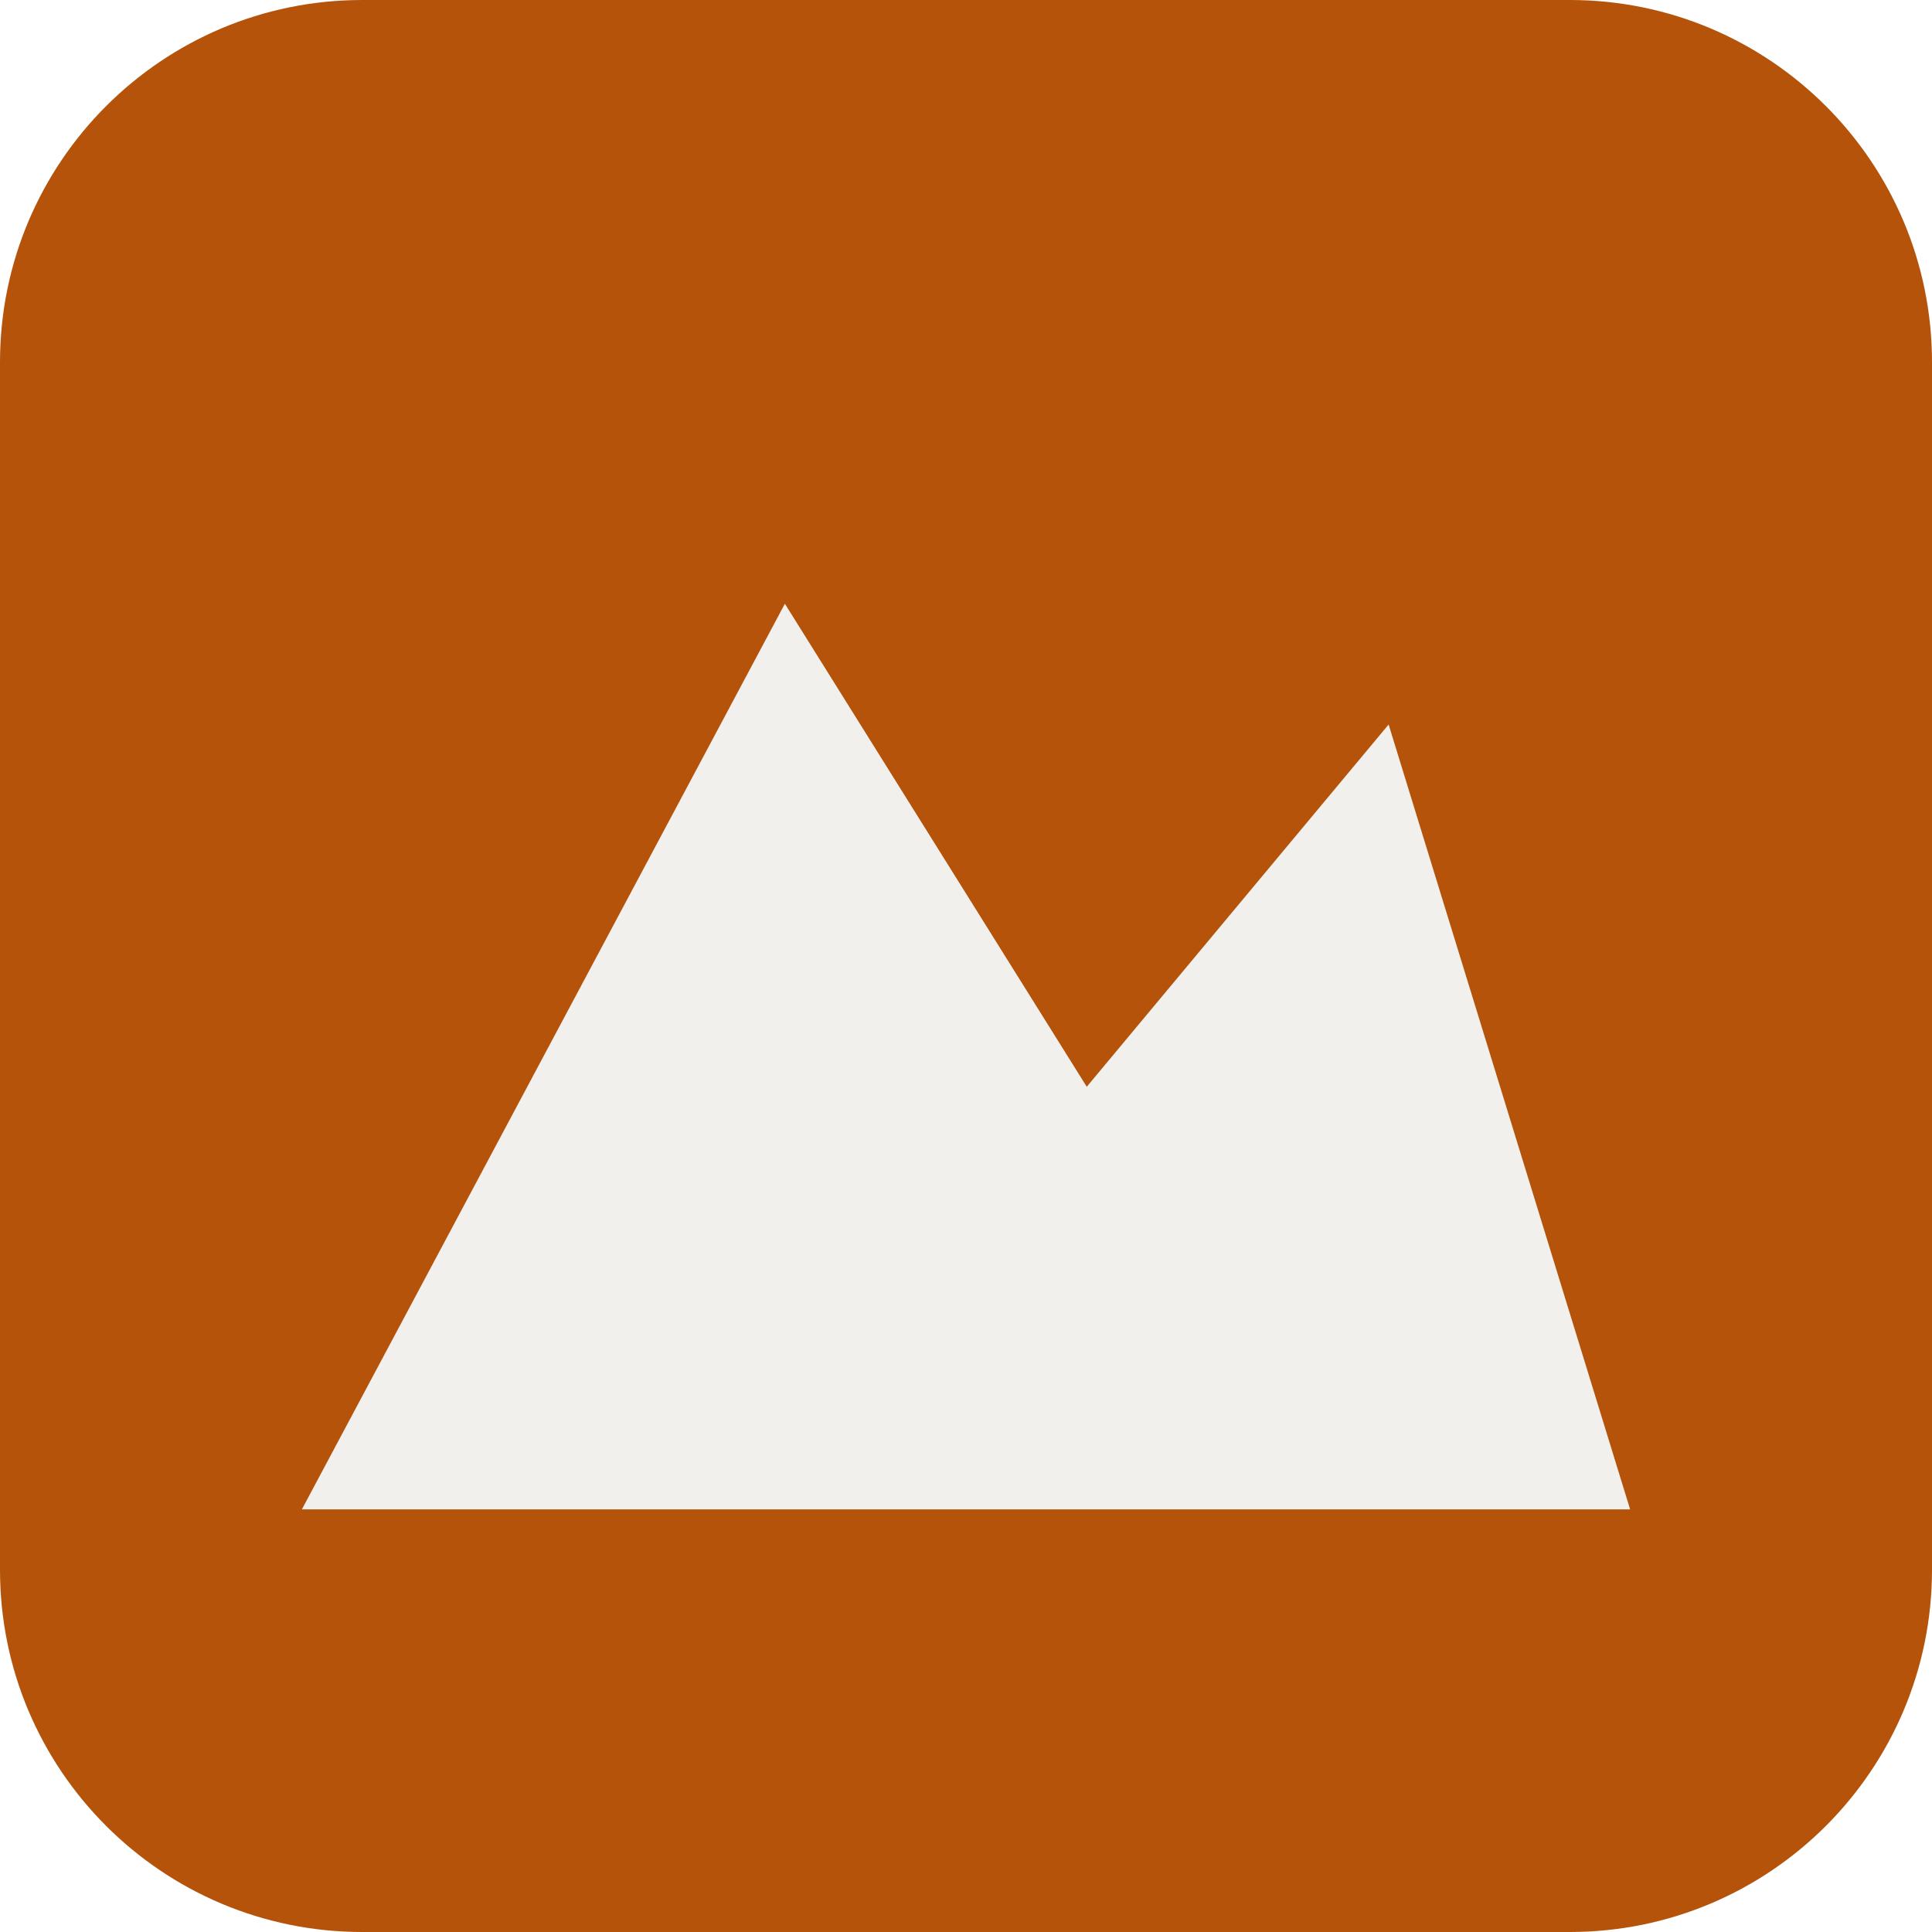
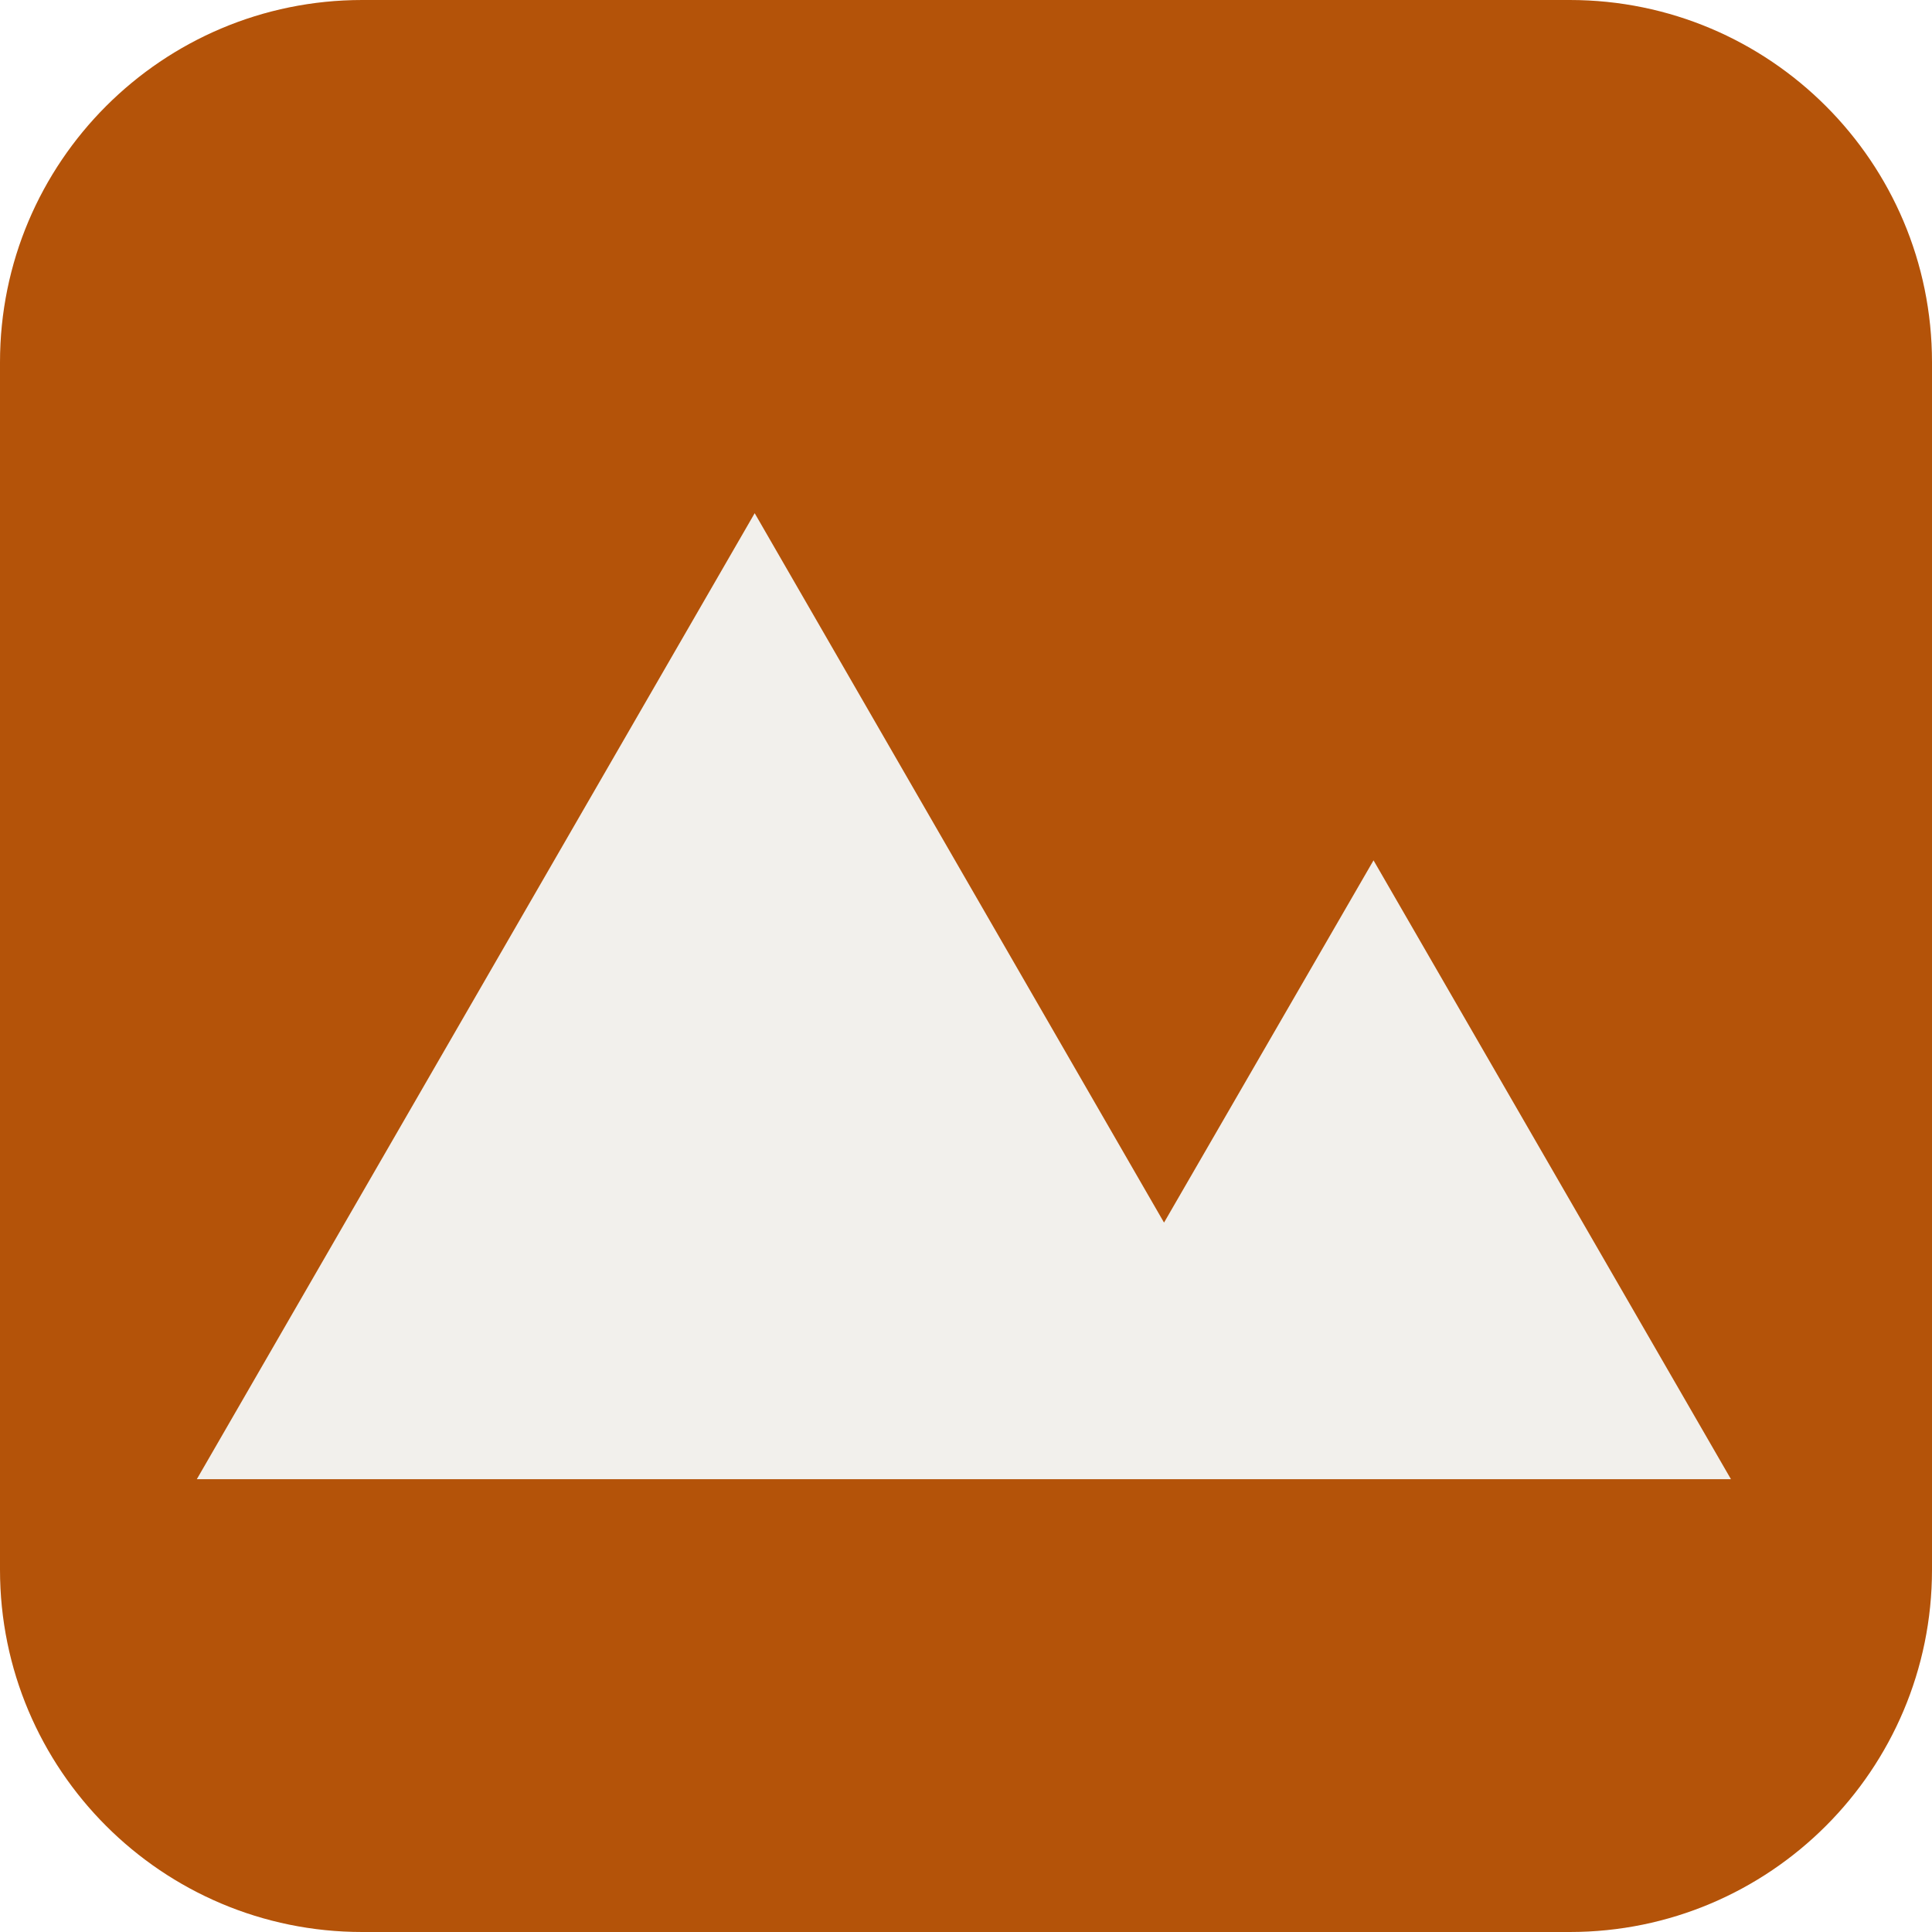
<svg xmlns="http://www.w3.org/2000/svg" viewBox="0 0 32 32" aria-label="Snowdesk (Staging)">
  <rect width="32" height="32" rx="6" fill="#b45309" />
-   <path d="M5 25 L13 10 L18 18 L23 12 L27 25 Z" fill="#f2f0ec" />
+   <path d="M3.26 24.5 L12.5 8.5 L19.28 20.25 L22.75 14.25 L28.67 24.5 Z" fill="#f2f0ec" />
</svg>
